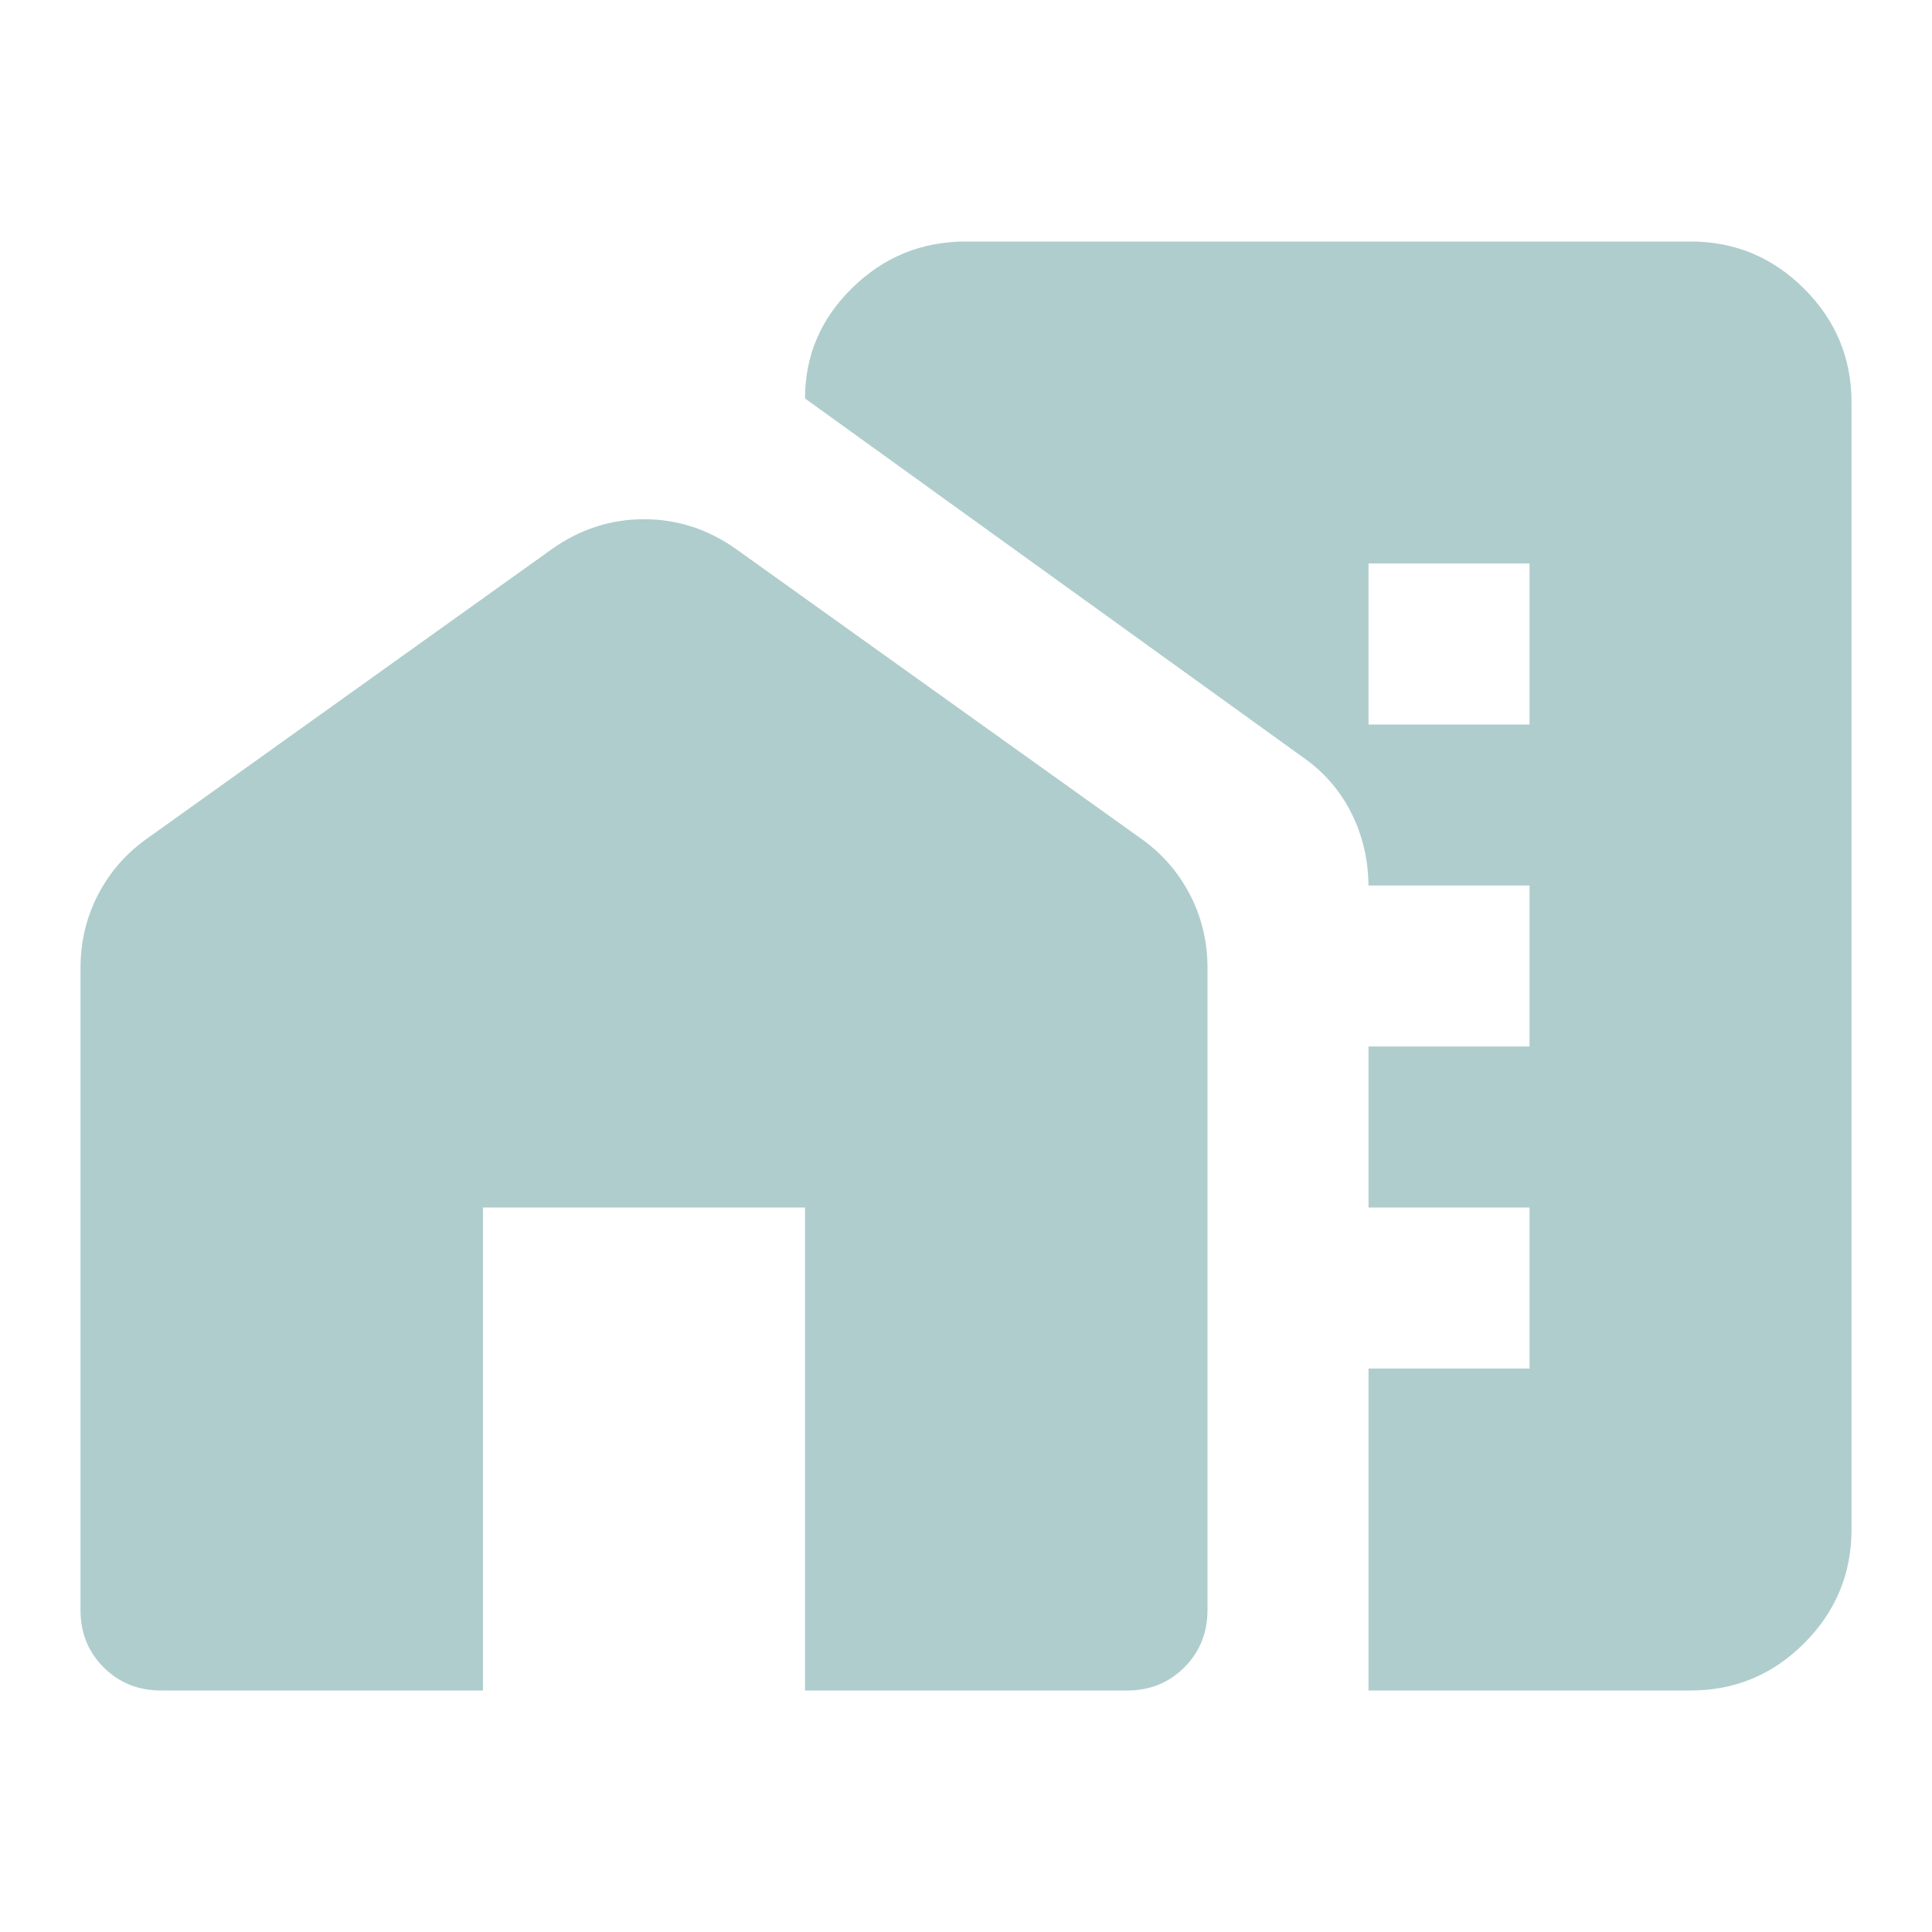
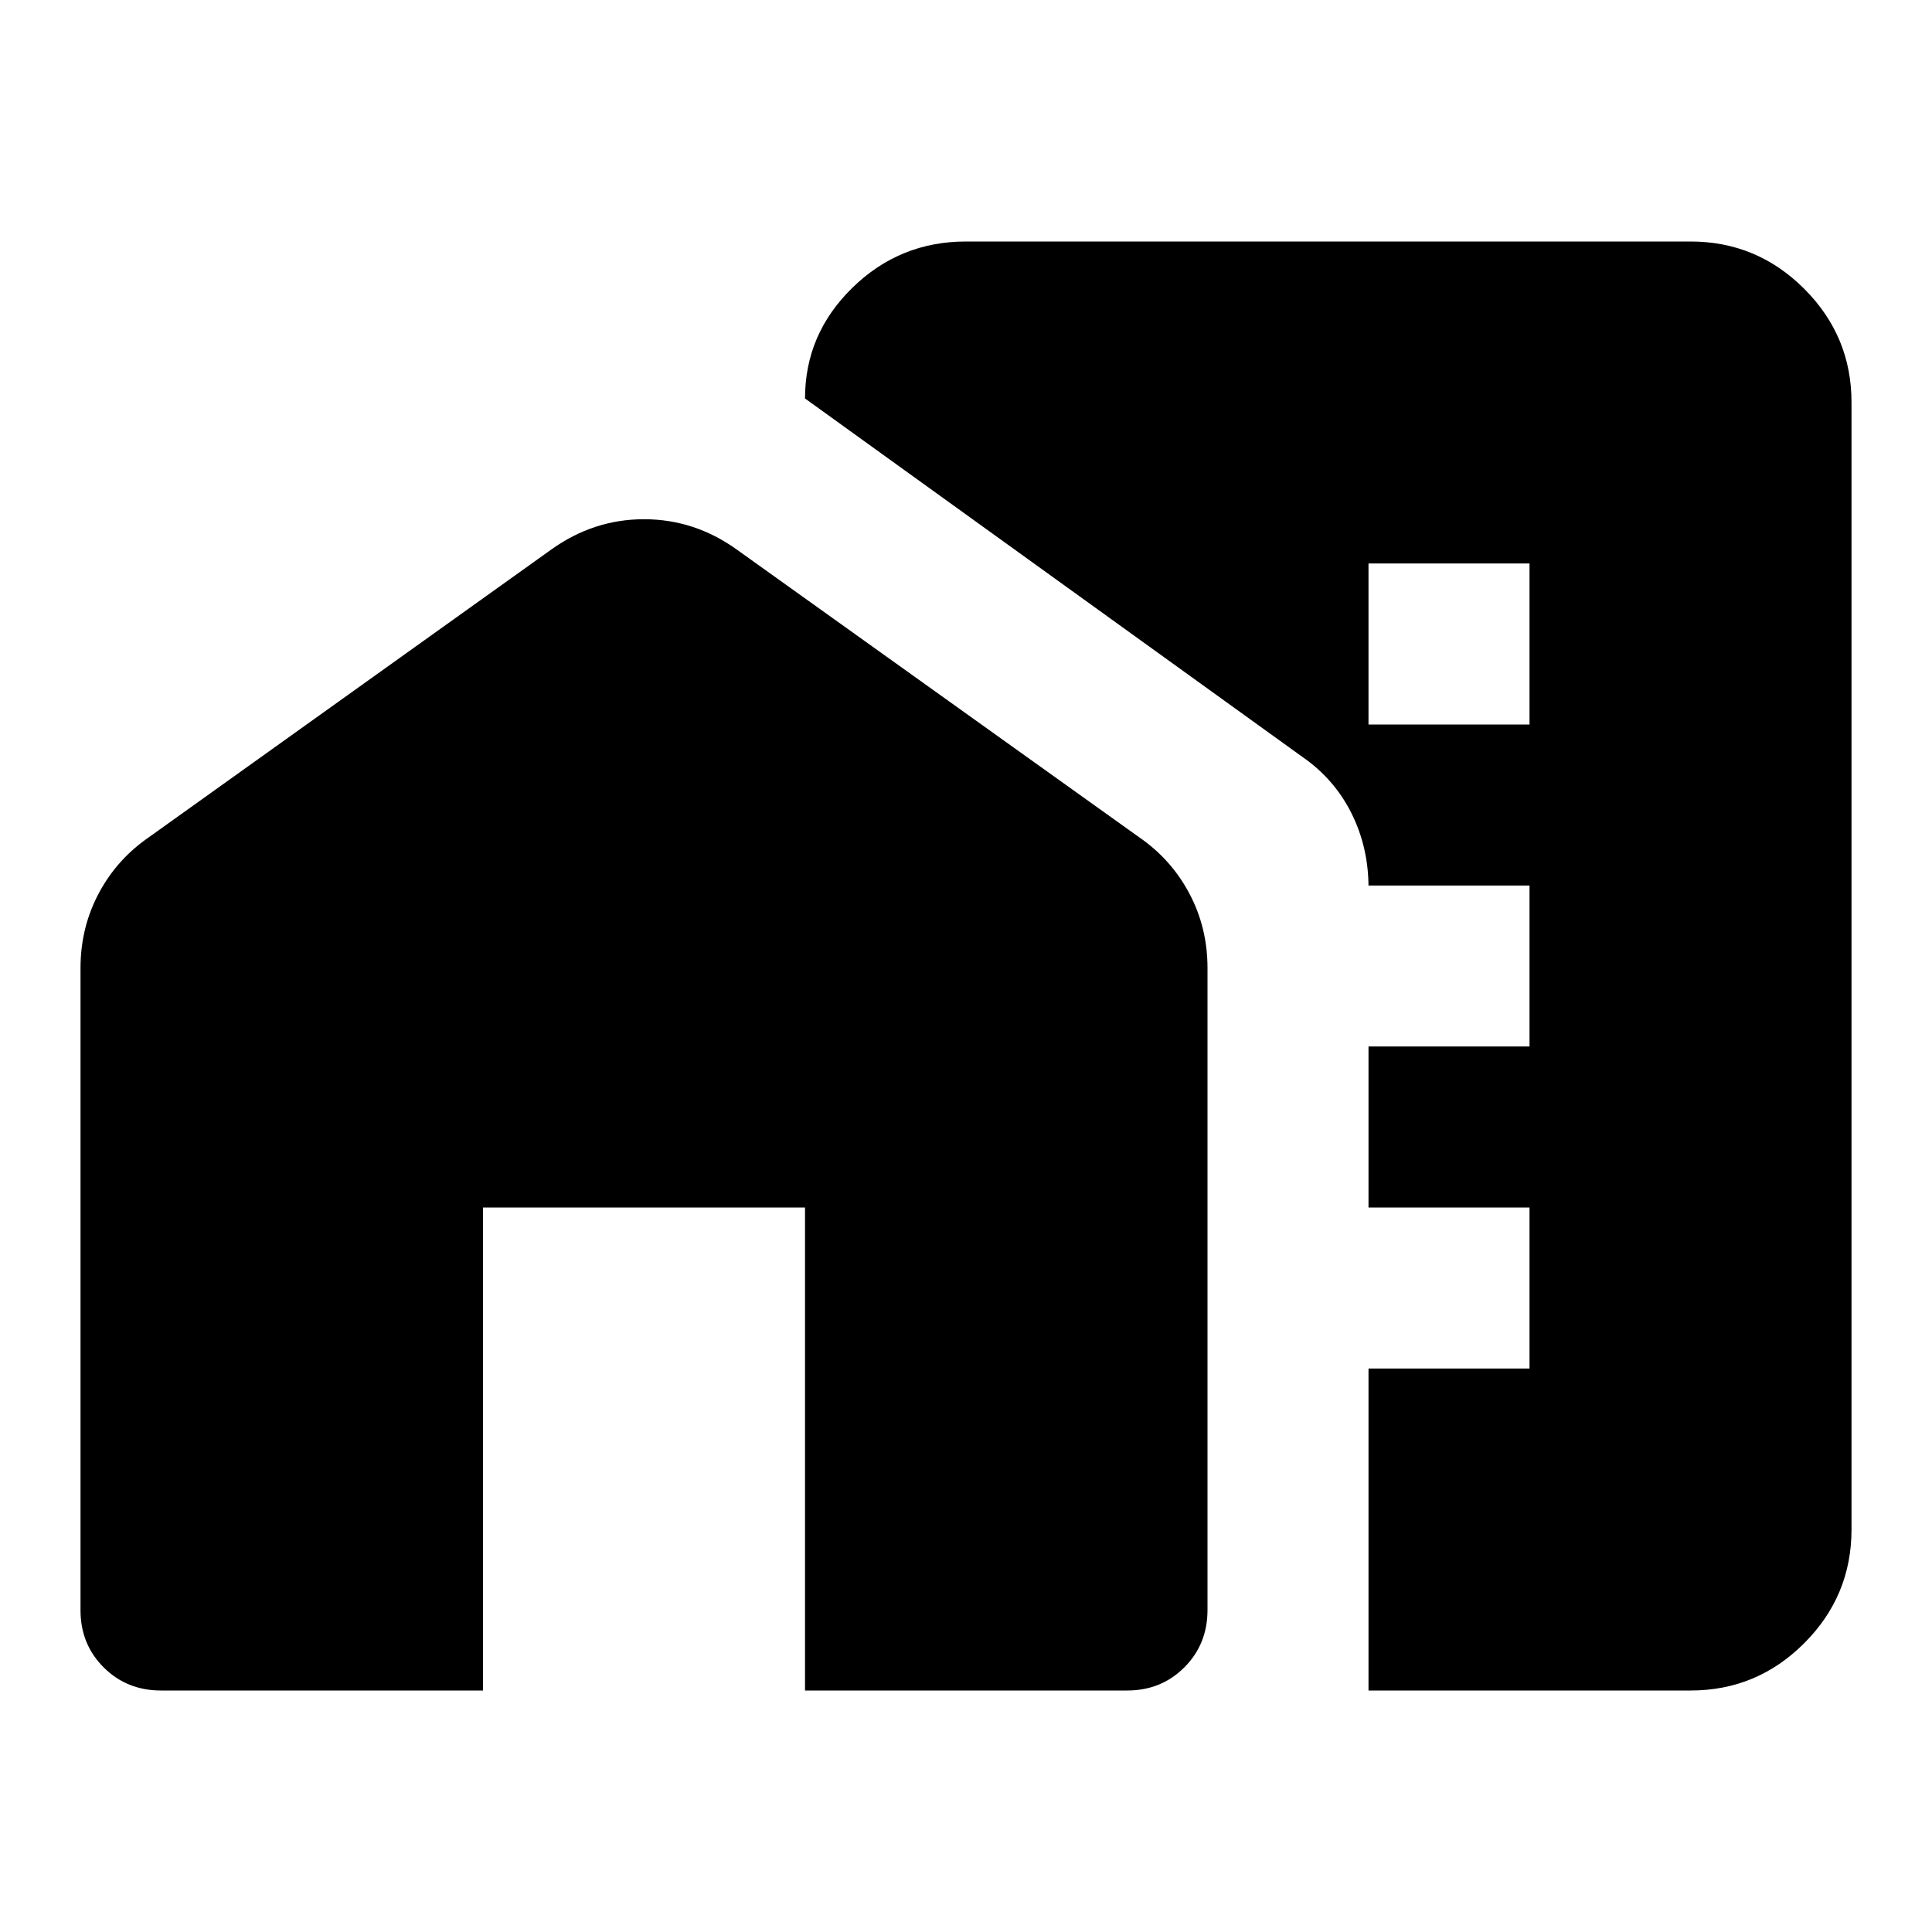
- <svg xmlns="http://www.w3.org/2000/svg" width="80" height="80" viewBox="0 0 80 80" fill="none">
-   <path d="M56.667 70V36.75C56.667 35.639 56.43 34.611 55.957 33.667C55.483 32.722 54.803 31.944 53.917 31.333L33.334 16.5C33.334 14.722 33.987 13.194 35.294 11.917C36.6 10.639 38.169 10 40 10H70C71.834 10 73.403 10.653 74.71 11.96C76.017 13.267 76.669 14.836 76.667 16.667V63.333C76.667 65.167 76.013 66.737 74.707 68.043C73.4 69.35 71.831 70.002 70 70H56.667ZM56.667 56.667H63.334V50H56.667V56.667ZM56.667 43.333H63.334V36.667H56.667V43.333ZM56.667 30H63.334V23.333H56.667V30ZM3.334 66.667V40.083C3.334 38.972 3.584 37.944 4.084 37C4.584 36.056 5.278 35.278 6.167 34.667L22.834 22.75C24 21.917 25.278 21.5 26.667 21.5C28.056 21.5 29.334 21.917 30.5 22.75L47.167 34.667C48.056 35.278 48.75 36.056 49.25 37C49.75 37.944 50 38.972 50 40.083V66.667C50 67.611 49.68 68.403 49.04 69.043C48.4 69.683 47.609 70.002 46.667 70H33.334V50H20V70H6.667C5.722 70 4.93 69.68 4.29 69.04C3.65 68.4 3.331 67.609 3.334 66.667Z" fill="#B0CDCE" />
+ <svg xmlns="http://www.w3.org/2000/svg" width="80" height="80" viewBox="0 0 80 80">
+   <path d="M56.667 70V36.75C56.667 35.639 56.43 34.611 55.957 33.667C55.483 32.722 54.803 31.944 53.917 31.333L33.334 16.5C33.334 14.722 33.987 13.194 35.294 11.917C36.6 10.639 38.169 10 40 10H70C71.834 10 73.403 10.653 74.71 11.96C76.017 13.267 76.669 14.836 76.667 16.667V63.333C76.667 65.167 76.013 66.737 74.707 68.043C73.4 69.35 71.831 70.002 70 70H56.667ZM56.667 56.667H63.334V50H56.667V56.667ZM56.667 43.333H63.334V36.667H56.667V43.333ZM56.667 30H63.334V23.333H56.667V30ZM3.334 66.667V40.083C3.334 38.972 3.584 37.944 4.084 37C4.584 36.056 5.278 35.278 6.167 34.667L22.834 22.75C24 21.917 25.278 21.5 26.667 21.5C28.056 21.5 29.334 21.917 30.5 22.75L47.167 34.667C48.056 35.278 48.75 36.056 49.25 37C49.75 37.944 50 38.972 50 40.083V66.667C50 67.611 49.68 68.403 49.04 69.043C48.4 69.683 47.609 70.002 46.667 70H33.334V50H20V70H6.667C5.722 70 4.93 69.68 4.29 69.04C3.65 68.4 3.331 67.609 3.334 66.667Z" />
</svg>
